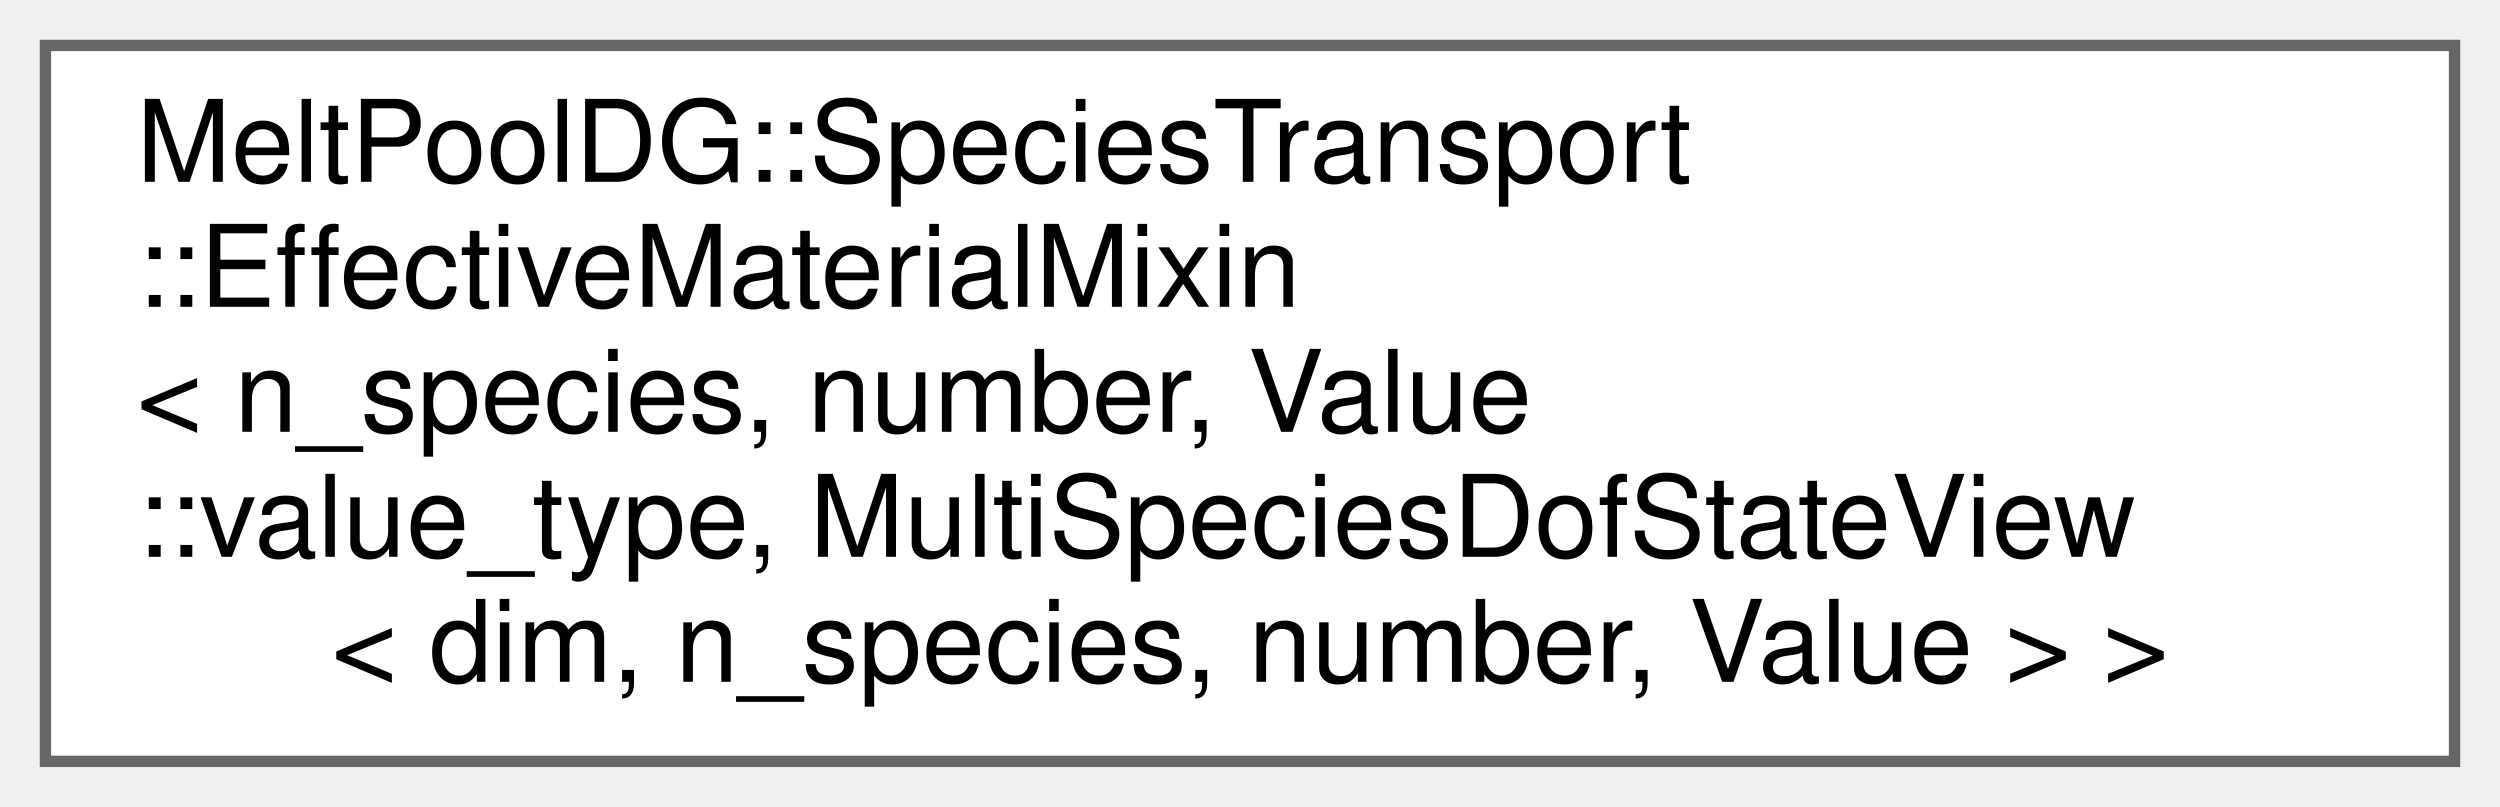
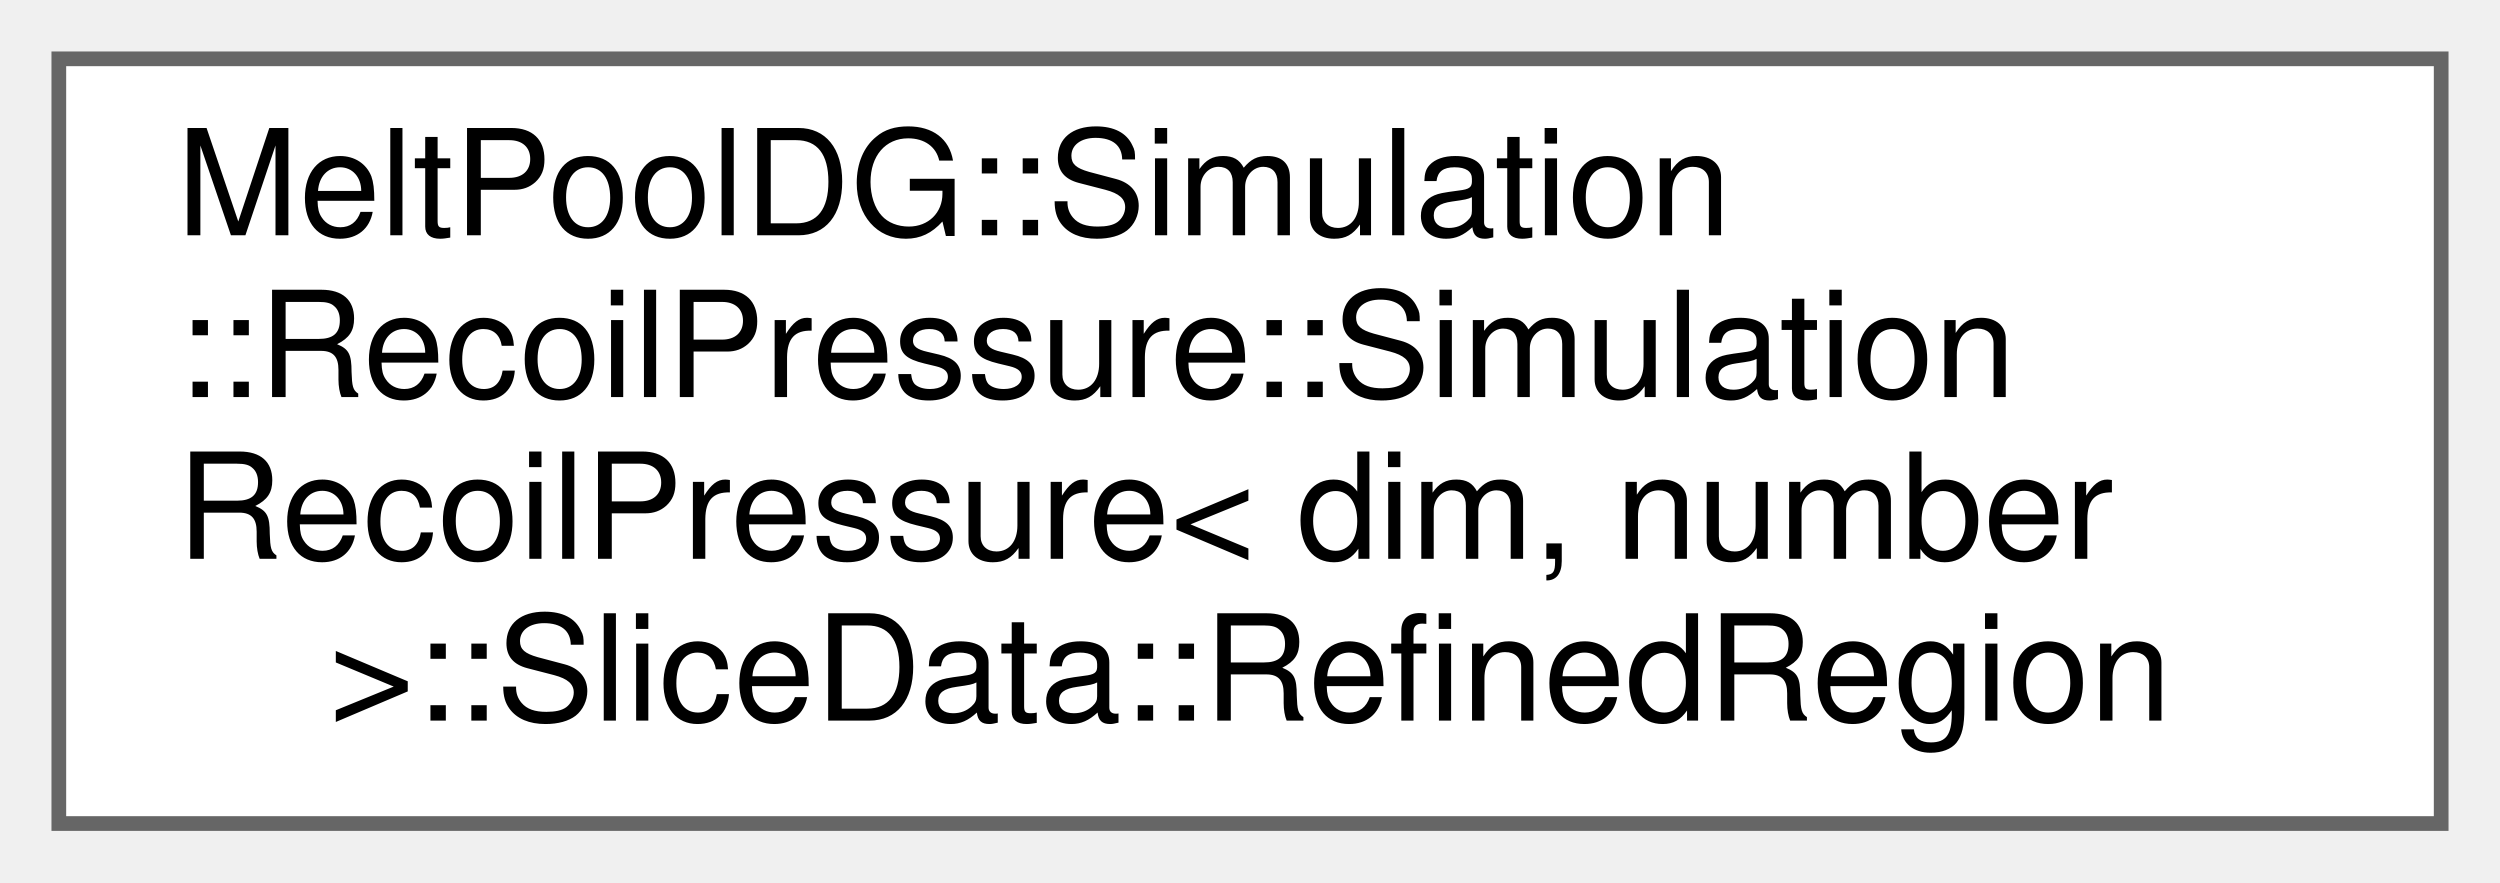
- <svg xmlns="http://www.w3.org/2000/svg" xmlns:xlink="http://www.w3.org/1999/xlink" width="220pt" height="71pt" viewBox="0.00 0.00 220.00 71.00">
-   <g id="graph0" class="graph" transform="scale(1 1) rotate(0) translate(4 67)">
+ <svg xmlns="http://www.w3.org/2000/svg" xmlns:xlink="http://www.w3.org/1999/xlink" width="170pt" height="60pt" viewBox="0.00 0.00 170.00 60.00">
+   <g id="graph0" class="graph" transform="scale(1 1) rotate(0) translate(4 56)">
    <g id="Node000000" class="node">
      <g id="a_Node000000">
-         <a xlink:href="structMeltPoolDG_1_1SpeciesTransport_1_1EffectiveMaterialMixin.html" target="_top" xlink:title=" ">
-           <polygon fill="white" stroke="#666666" points="212,-63 0,-63 0,0 212,0 212,-63" />
-           <text text-anchor="start" x="8" y="-51" font-family="Helvetica,sans-Serif" font-size="10.00">MeltPoolDG::SpeciesTransport</text>
-           <text text-anchor="start" x="8" y="-40" font-family="Helvetica,sans-Serif" font-size="10.00">::EffectiveMaterialMixin</text>
-           <text text-anchor="start" x="8" y="-29" font-family="Helvetica,sans-Serif" font-size="10.00">&lt; n_species, number, Value</text>
-           <text text-anchor="start" x="8" y="-18" font-family="Helvetica,sans-Serif" font-size="10.00">::value_type, MultiSpeciesDofStateView</text>
-           <text text-anchor="middle" x="106" y="-7" font-family="Helvetica,sans-Serif" font-size="10.00">&lt; dim, n_species, number, Value &gt; &gt;</text>
+         <a xlink:href="structMeltPoolDG_1_1Simulation_1_1RecoilPressure_1_1SimulationRecoilPressure_1_1SliceData_1_1RefinedRegion.html" target="_top" xlink:title=" ">
+           <polygon fill="white" stroke="#666666" points="162,-52 0,-52 0,0 162,0 162,-52" />
+           <text text-anchor="start" x="8" y="-40" font-family="Helvetica,sans-Serif" font-size="10.00">MeltPoolDG::Simulation</text>
+           <text text-anchor="start" x="8" y="-29" font-family="Helvetica,sans-Serif" font-size="10.00">::RecoilPressure::Simulation</text>
+           <text text-anchor="start" x="8" y="-18" font-family="Helvetica,sans-Serif" font-size="10.00">RecoilPressure&lt; dim, number</text>
+           <text text-anchor="middle" x="81" y="-7" font-family="Helvetica,sans-Serif" font-size="10.00"> &gt;::SliceData::RefinedRegion</text>
        </a>
      </g>
    </g>
  </g>
</svg>
